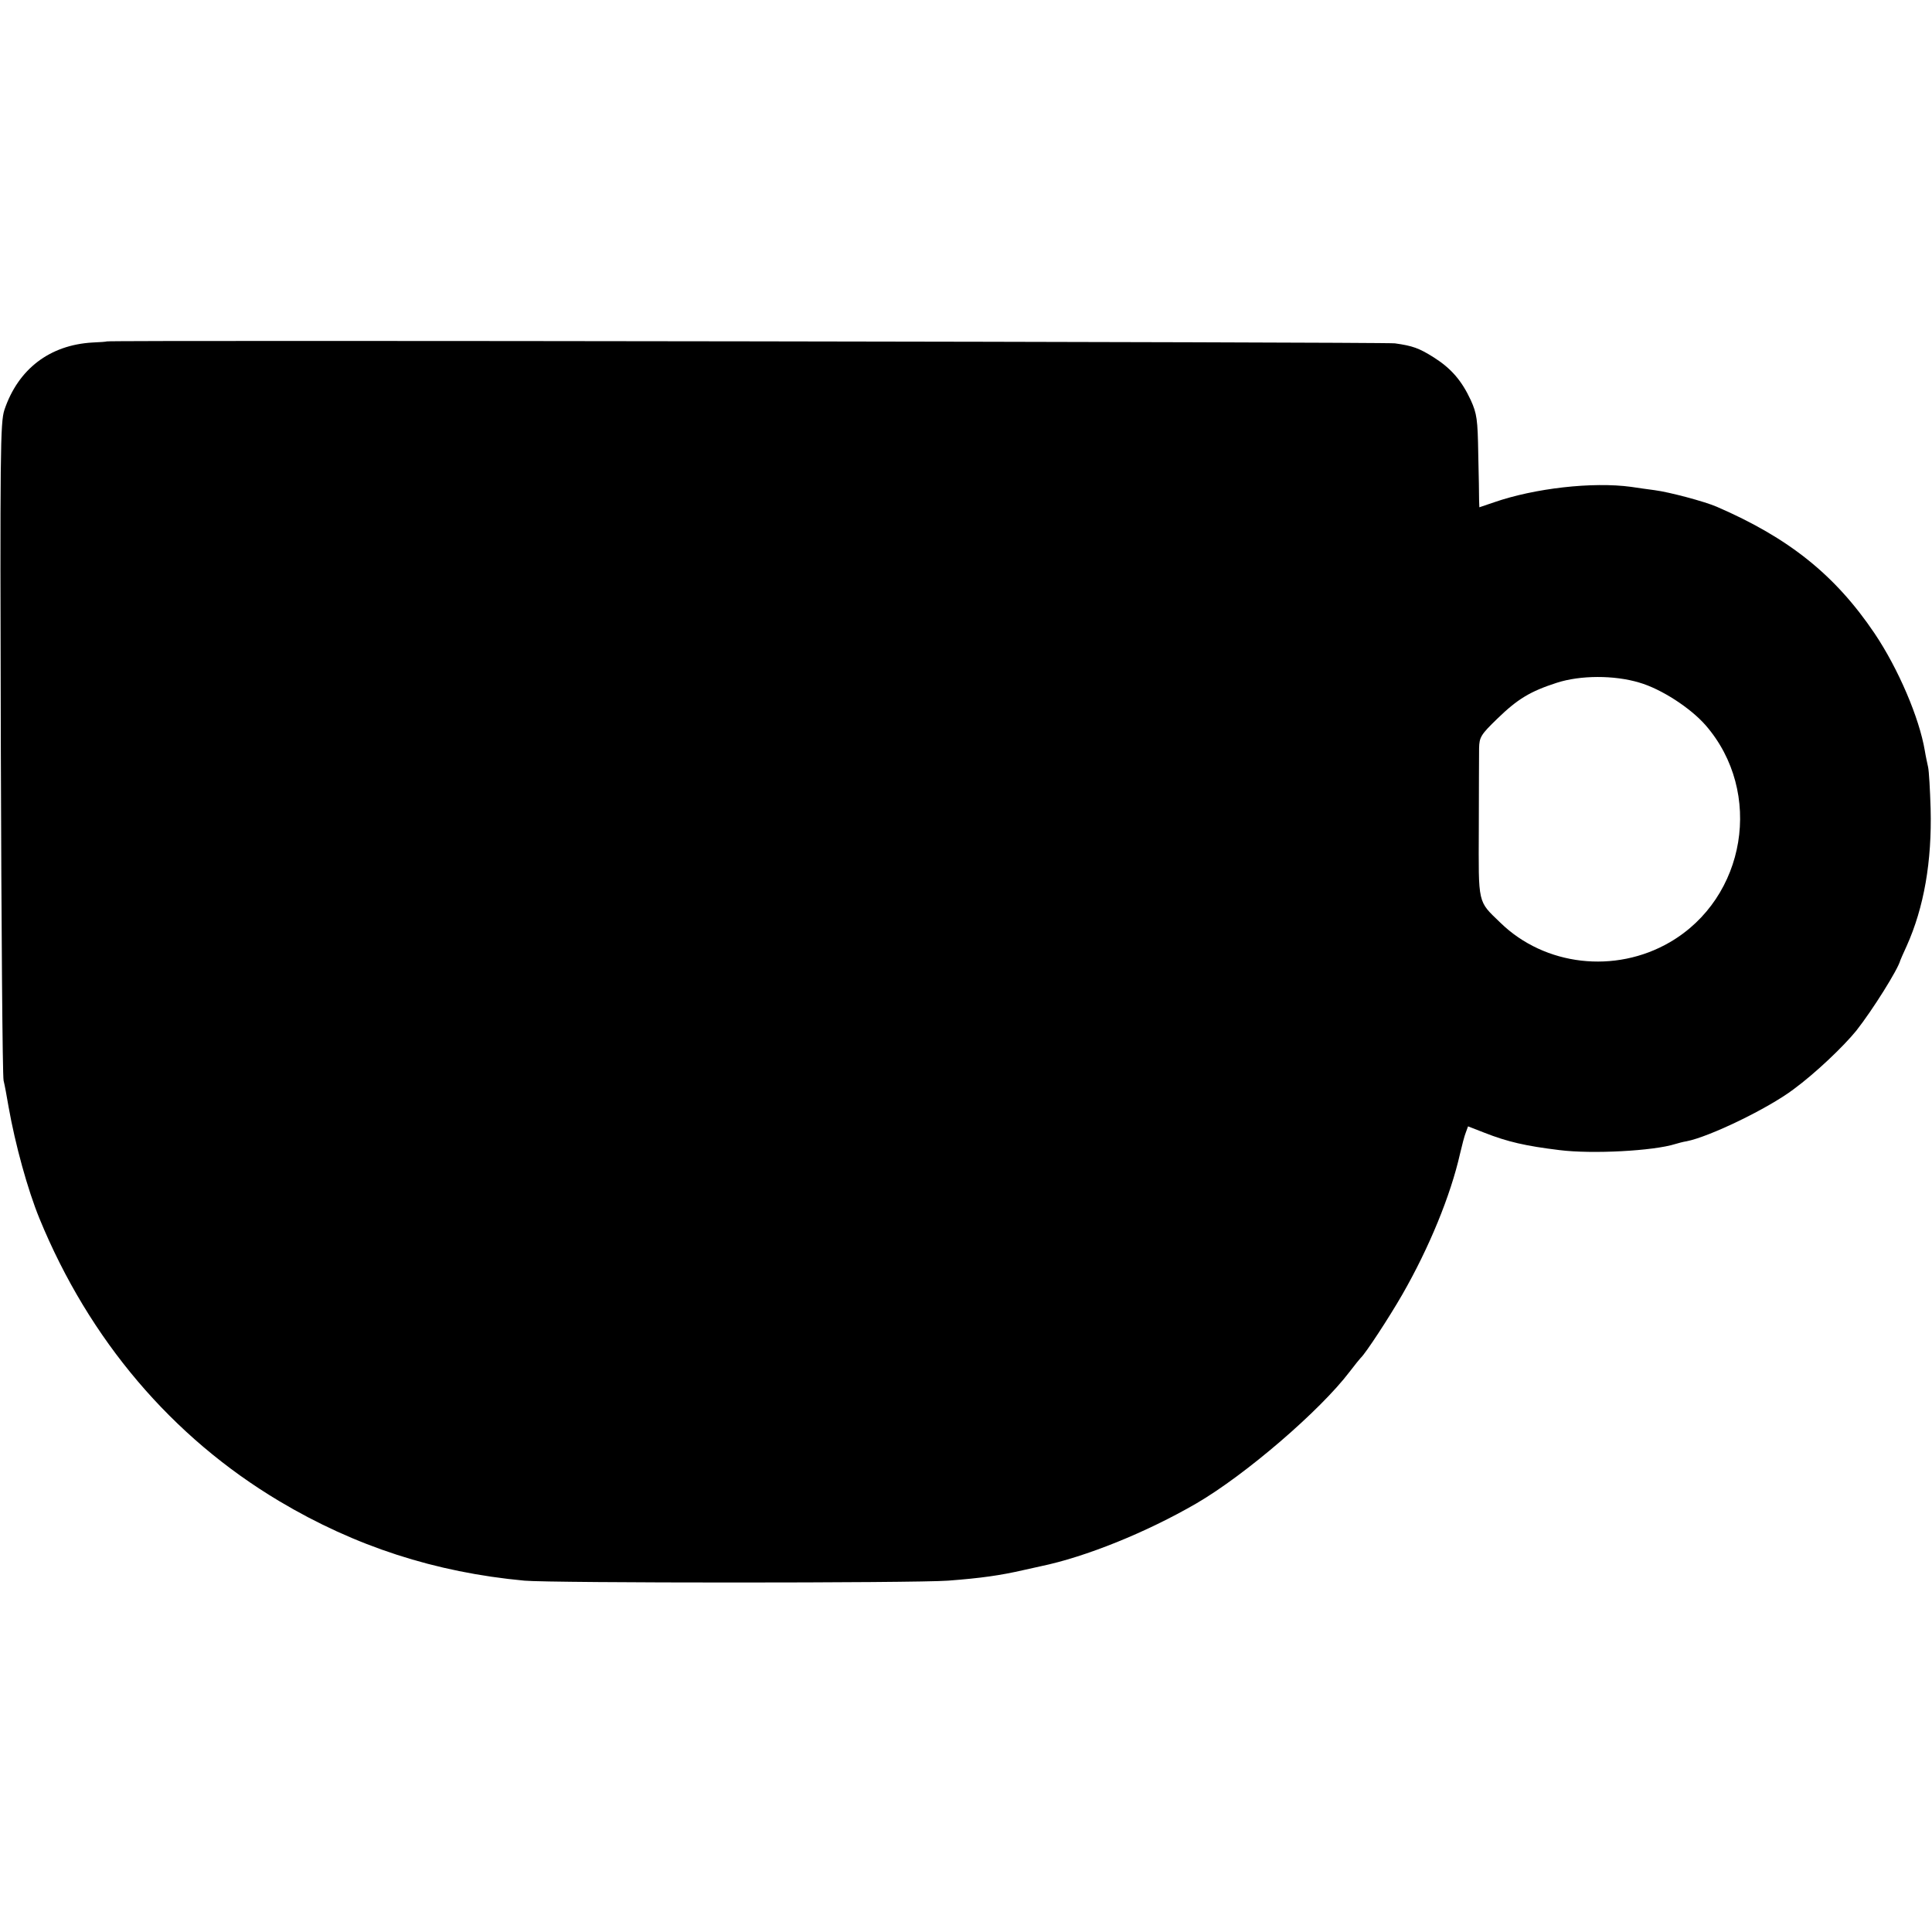
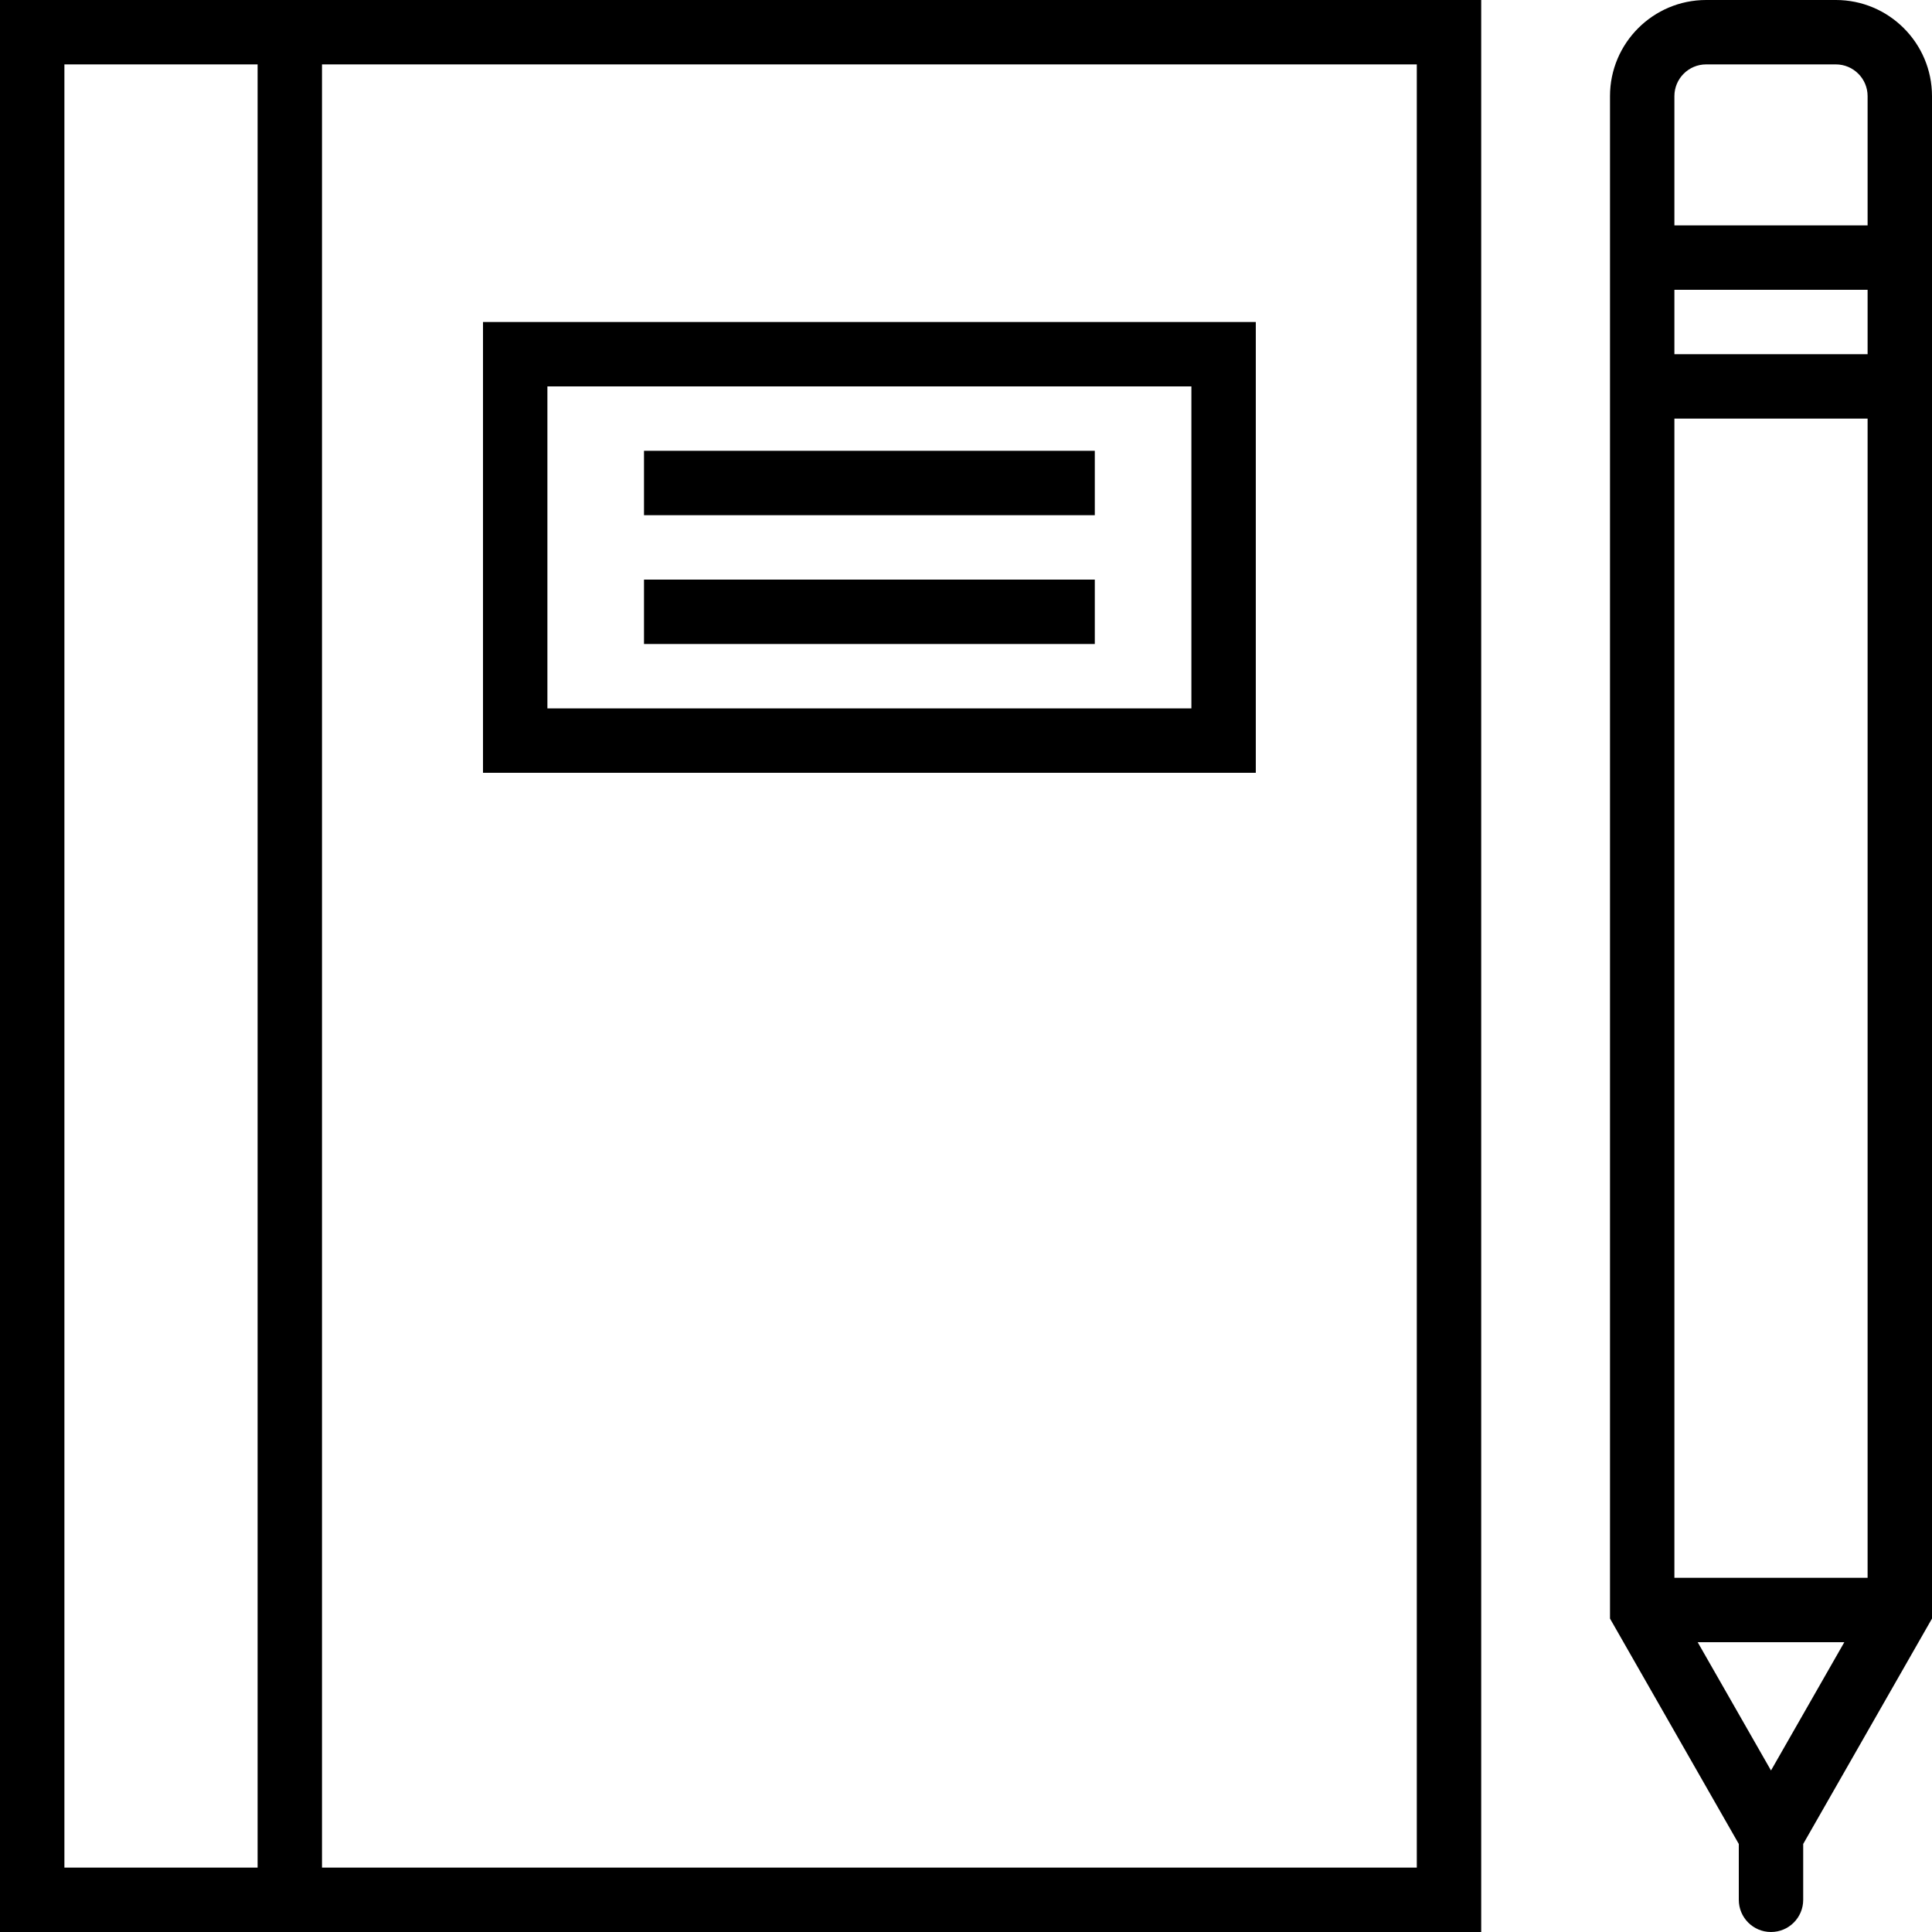
- <svg xmlns="http://www.w3.org/2000/svg" version="1.0" width="700pt" height="700pt" viewBox="0 0 700 700" preserveAspectRatio="xMidYMid meet">
-   <g transform="translate(0,700) scale(0.1,-0.1)" fill="#000000" stroke="none">
-     <path d="M387 5763 c-1 -1 -24 -3 -52 -4 -155 -9 -269 -96 -319 -244 -15 -46 -16 -145 -13 -1225 2 -646 6 -1188 10 -1205 4 -16 12 -59 18 -95 24 -136 69 -300 112 -405 180 -439 480 -792 869 -1024 275 -164 565 -258 888 -288 97 -9 1416 -9 1535 0 119 9 189 19 272 38 27 6 55 12 63 14 164 34 384 123 565 228 177 103 448 336 555 477 19 25 37 47 40 50 17 15 104 148 151 230 97 169 175 359 209 510 7 30 16 65 21 77 l8 22 59 -23 c84 -33 149 -48 272 -63 119 -15 341 -3 420 22 10 3 28 8 41 10 82 16 294 118 387 188 79 58 181 155 228 213 59 75 151 222 159 254 1 3 11 26 23 52 63 140 92 307 87 498 -2 69 -6 136 -9 150 -3 14 -9 41 -12 60 -20 119 -96 297 -182 425 -143 212 -311 346 -572 459 -44 19 -171 53 -225 60 -22 3 -60 8 -85 12 -140 19 -350 -5 -497 -56 l-53 -18 -1 26 c0 15 -1 90 -3 167 -2 126 -5 146 -27 195 -33 71 -71 115 -134 155 -54 34 -77 42 -141 51 -35 5 -4663 12 -4667 7z m5552 -1236 c80 -23 186 -92 241 -155 210 -242 147 -625 -130 -786 -198 -115 -453 -86 -614 71 -83 80 -79 64 -78 341 0 136 1 267 1 291 1 40 6 49 66 107 73 71 119 99 215 130 86 28 209 28 299 1z" />
+ <svg xmlns="http://www.w3.org/2000/svg" version="1.1" id="Capa_1" x="0px" y="0px" viewBox="0 0 60 60" style="enable-background:new 0 0 60 60;" xml:space="preserve">
+   <g>
+     <path d="M57.015,0h-4.029C51.339,0,50,1.339,50,2.985V7v6v37.266l4,7V59c0,0.553,0.447,1,1,1s1-0.447,1-1v-1.734l4-7V13V7V2.985   C60,1.339,58.661,0,57.015,0z M52,9h6v2h-6V9z M55,54.984L52.723,51h4.554L55,54.984z M58,49h-6V13h6V49z M52,7V2.985   C52,2.442,52.442,2,52.985,2h4.029C57.558,2,58,2.442,58,2.985V7H52z" />
+     <path d="M0,0v60h10h36V0H10H0z M2,58V2h6v56H2z M44,2v56H10V2H44z" />
+     <path d="M39,24V10H15v14H39z M17,12h20v10H17V12z" />
+     <rect x="20" y="14" width="14" height="2" />
+     <rect x="20" y="18" width="14" height="2" />
  </g>
+   <g>
+ </g>
+   <g>
+ </g>
+   <g>
+ </g>
+   <g>
+ </g>
+   <g>
+ </g>
+   <g>
+ </g>
+   <g>
+ </g>
+   <g>
+ </g>
+   <g>
+ </g>
+   <g>
+ </g>
+   <g>
+ </g>
+   <g>
+ </g>
+   <g>
+ </g>
+   <g>
+ </g>
+   <g>
+ </g>
</svg>
